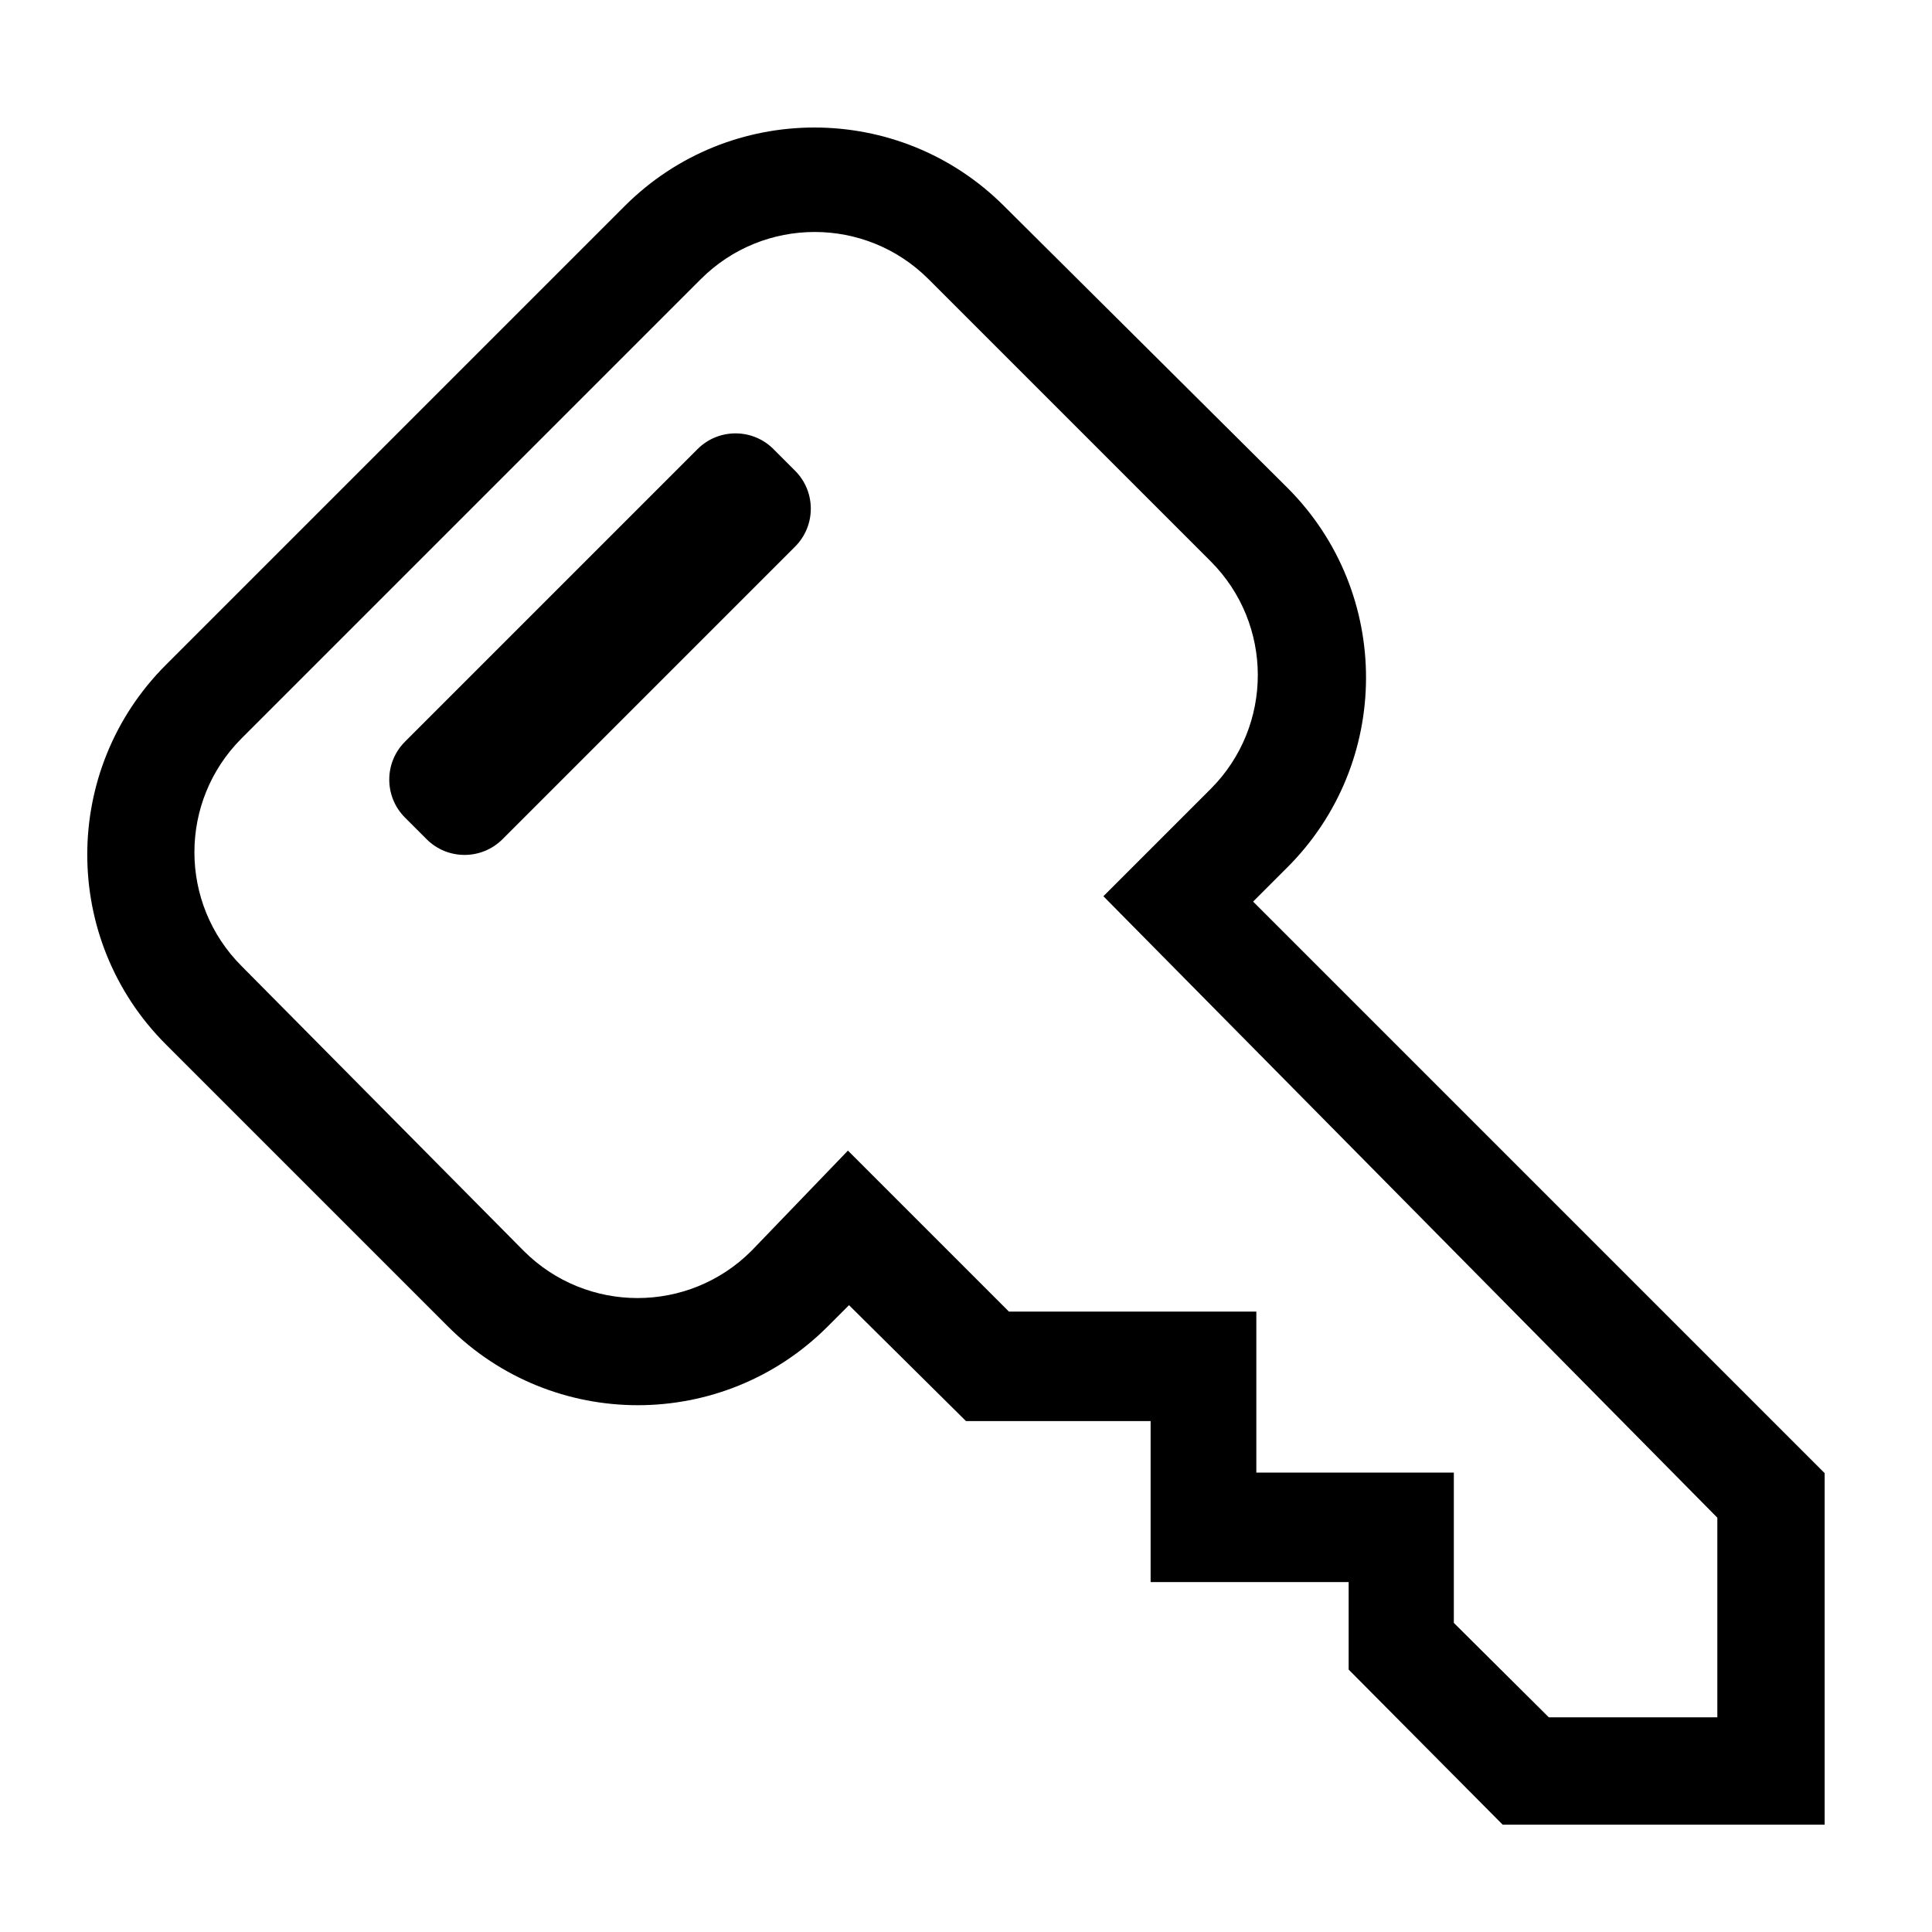
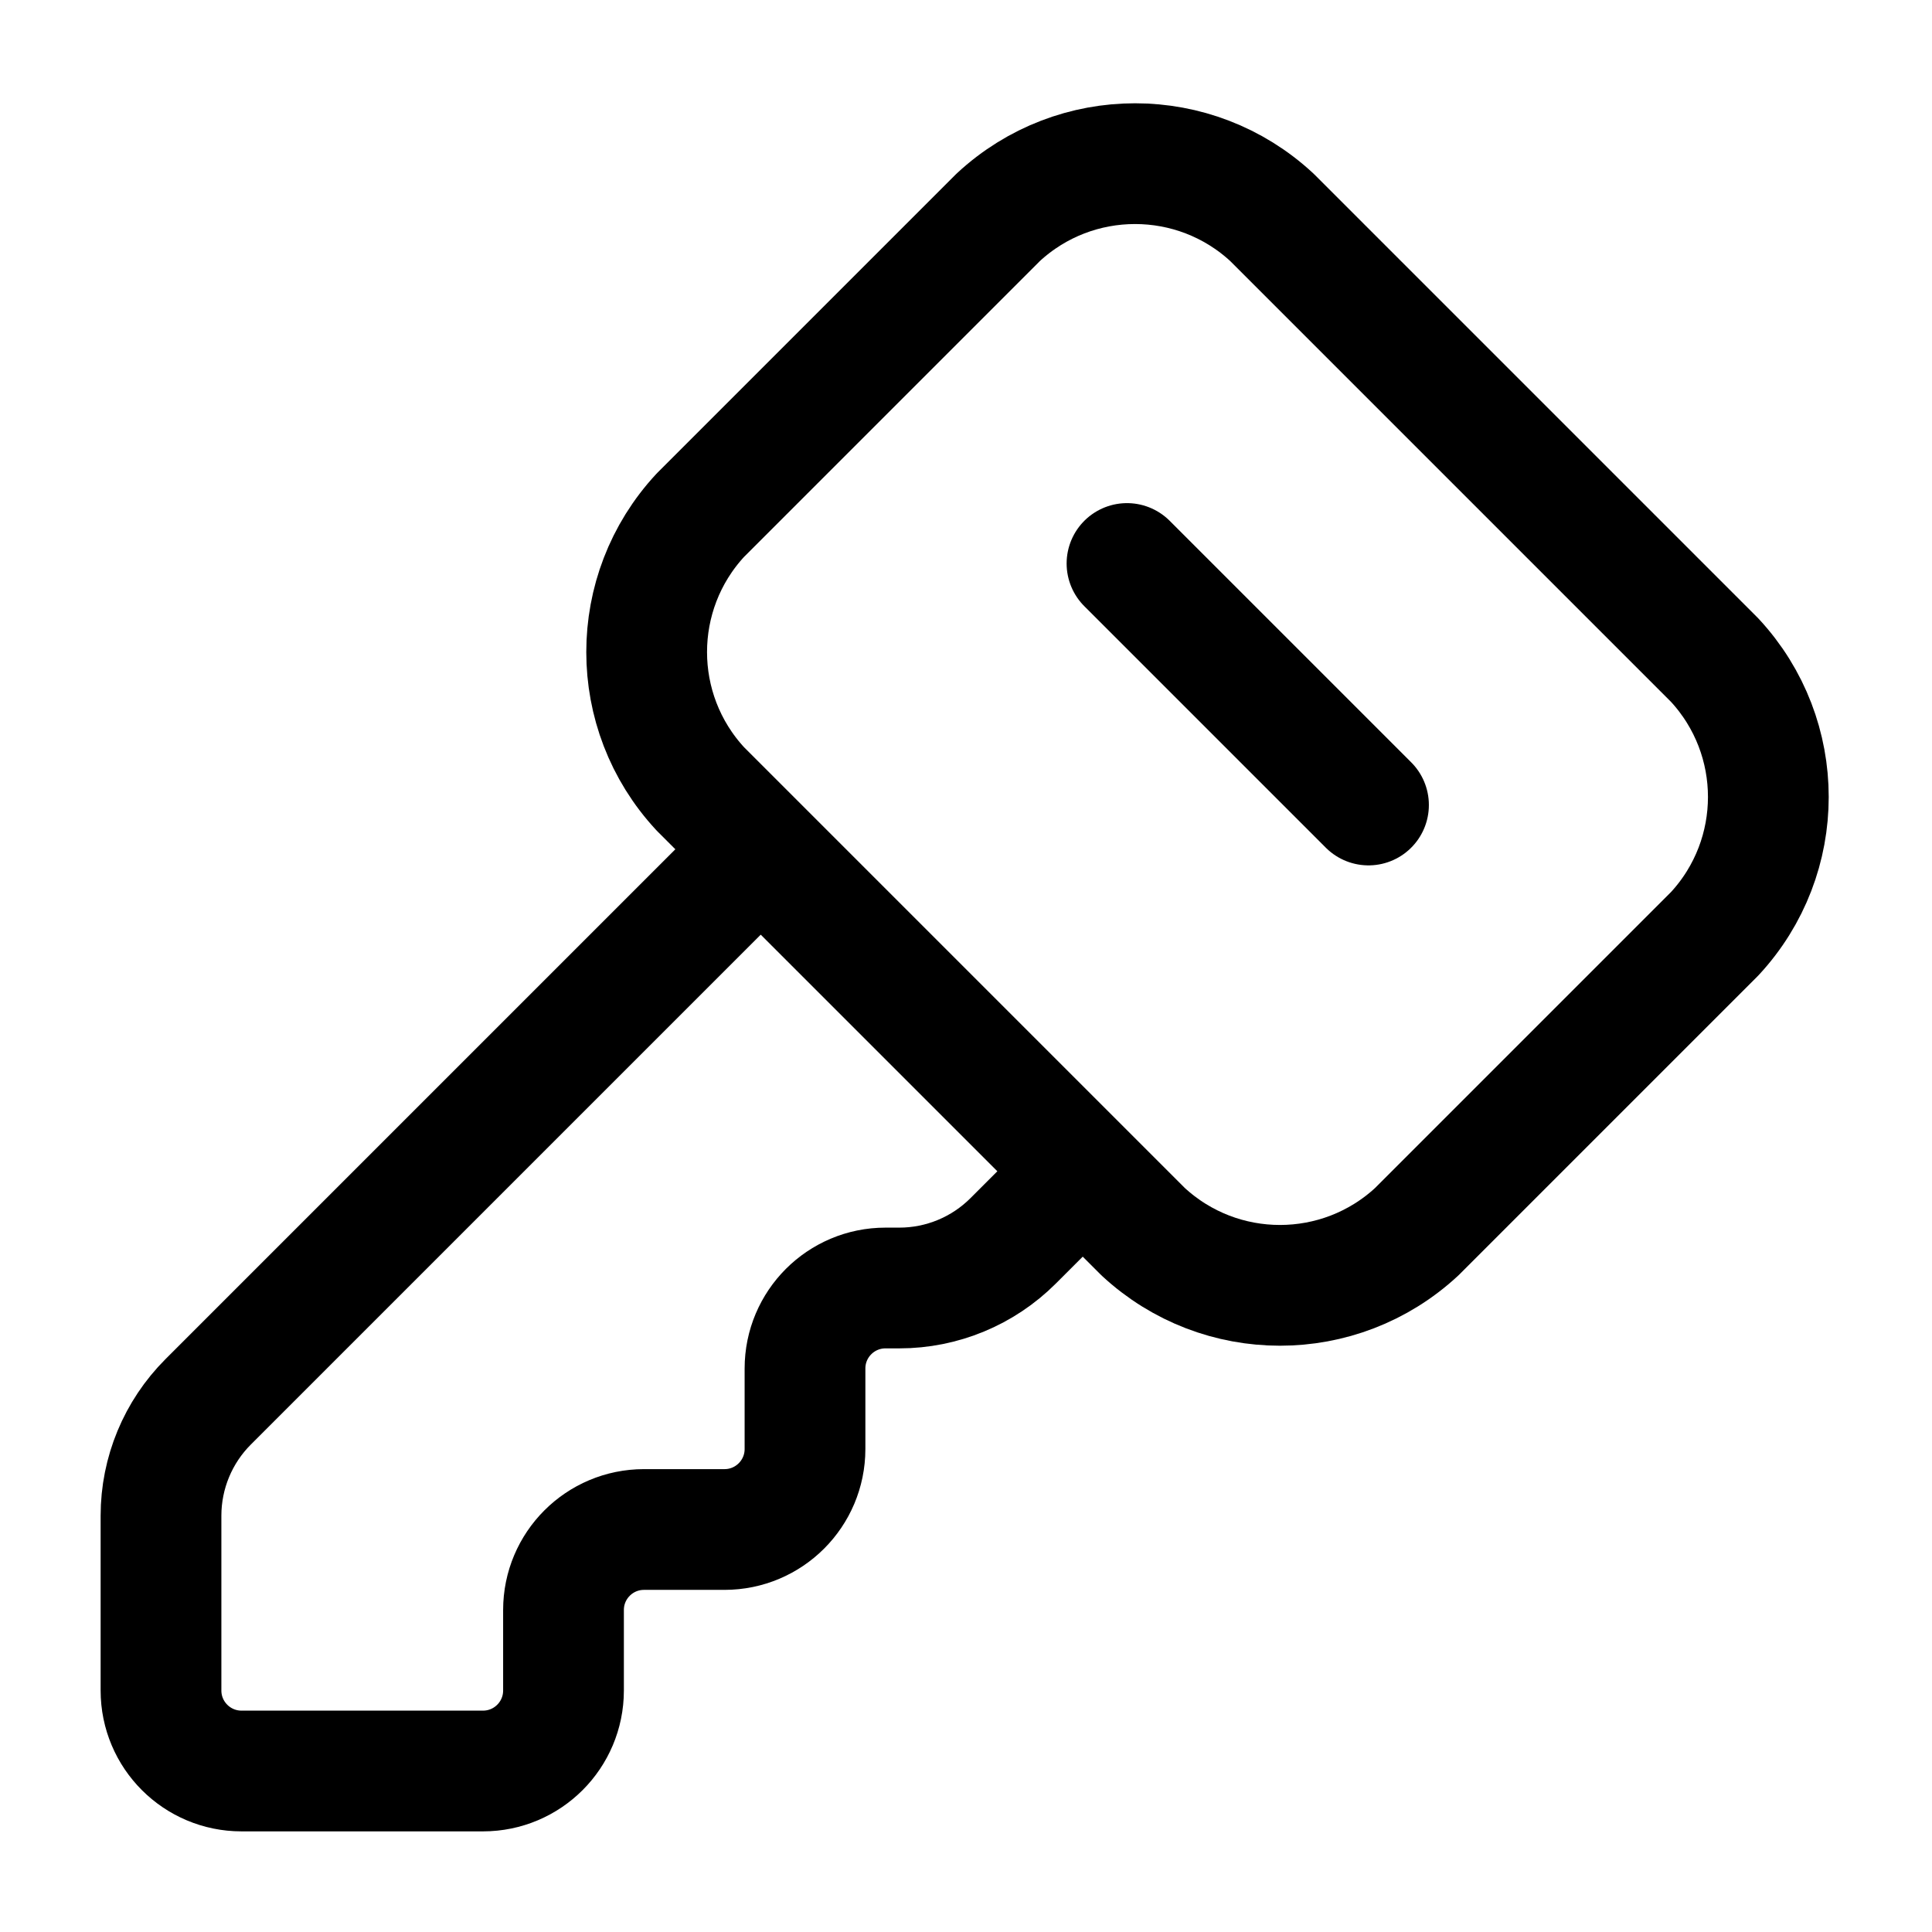
- <svg xmlns="http://www.w3.org/2000/svg" width="36" height="36" viewBox="0 0 36 36">
-   <rect x="6.33" y="10.71" width="9.71" height="2.57" rx="1" ry="1" transform="translate(-5.21 11.43) rotate(-45)" />
-   <path d="M23.35,16.8l.63-.63A5,5,0,0,0,24,9.1L18.71,3.84a5,5,0,0,0-7.07,0L3.09,12.39a5,5,0,0,0,0,7.07l5.26,5.26a5,5,0,0,0,7.07,0l.4-.4L18,26.48h3.44v3h3.69v1.63L28,34h6V27.45ZM32,32H28.86l-1.77-1.76v-2.8H23.41v-3H18.8l-3-3L14,23.31a3,3,0,0,1-4.24,0L4.5,18a3,3,0,0,1,0-4.24l8.56-8.56a3,3,0,0,1,4.24,0l5.26,5.26a3,3,0,0,1,0,4.24l-2,2L32,28.28Z" />
+ <svg xmlns="http://www.w3.org/2000/svg" width="24" height="24" viewBox="0 0 24 24" fill="none" stroke="currentColor" stroke-width="1.5" stroke-linecap="round" stroke-linejoin="round">
+   <path d="M12.4 2.7a2.5 2.5 0 0 1 3.4 0l5.5 5.5a2.5 2.5 0 0 1 0 3.4l-3.7 3.7a2.5 2.5 0 0 1-3.4 0L8.7 9.8a2.5 2.5 0 0 1 0-3.4z" />
+   <path d="m14 7 3 3" />
+   <path d="m9.4 10.6-6.814 6.814A2 2 0 0 0 2 18.828V21a1 1 0 0 0 1 1h3a1 1 0 0 0 1-1v-1a1 1 0 0 1 1-1h1a1 1 0 0 0 1-1v-1a1 1 0 0 1 1-1h.172a2 2 0 0 0 1.414-.586l.814-.814" />
</svg>
